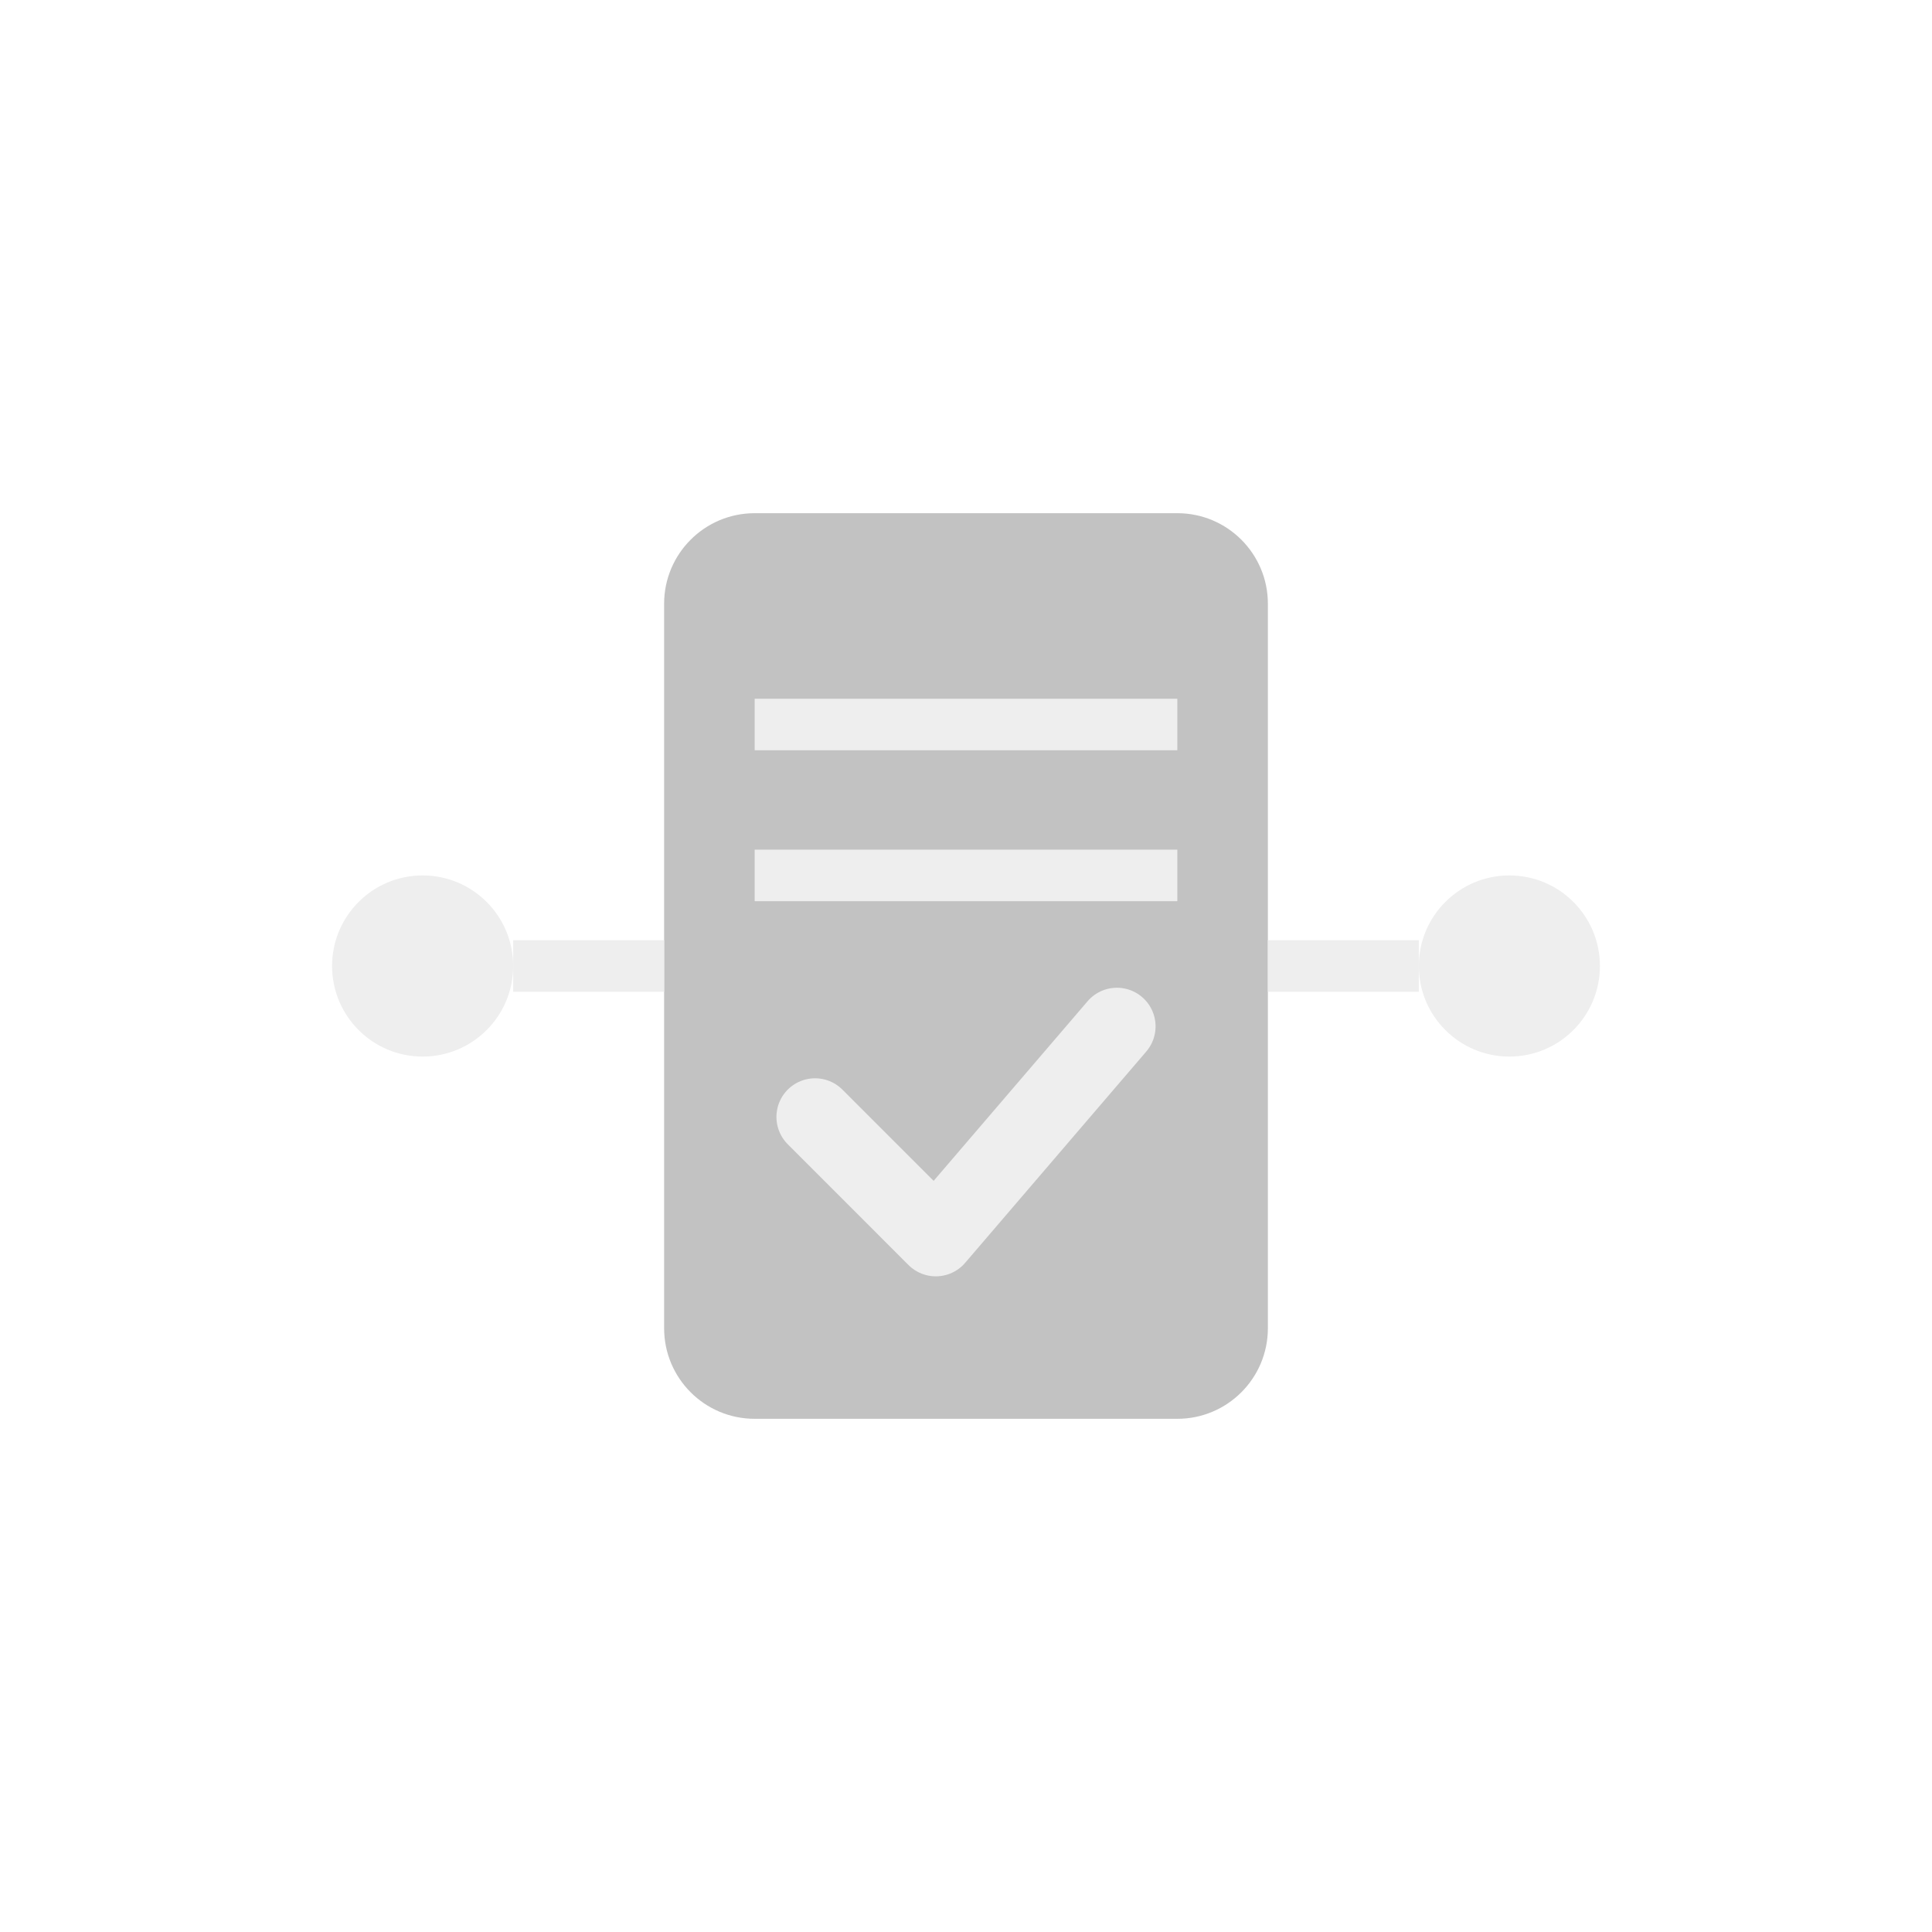
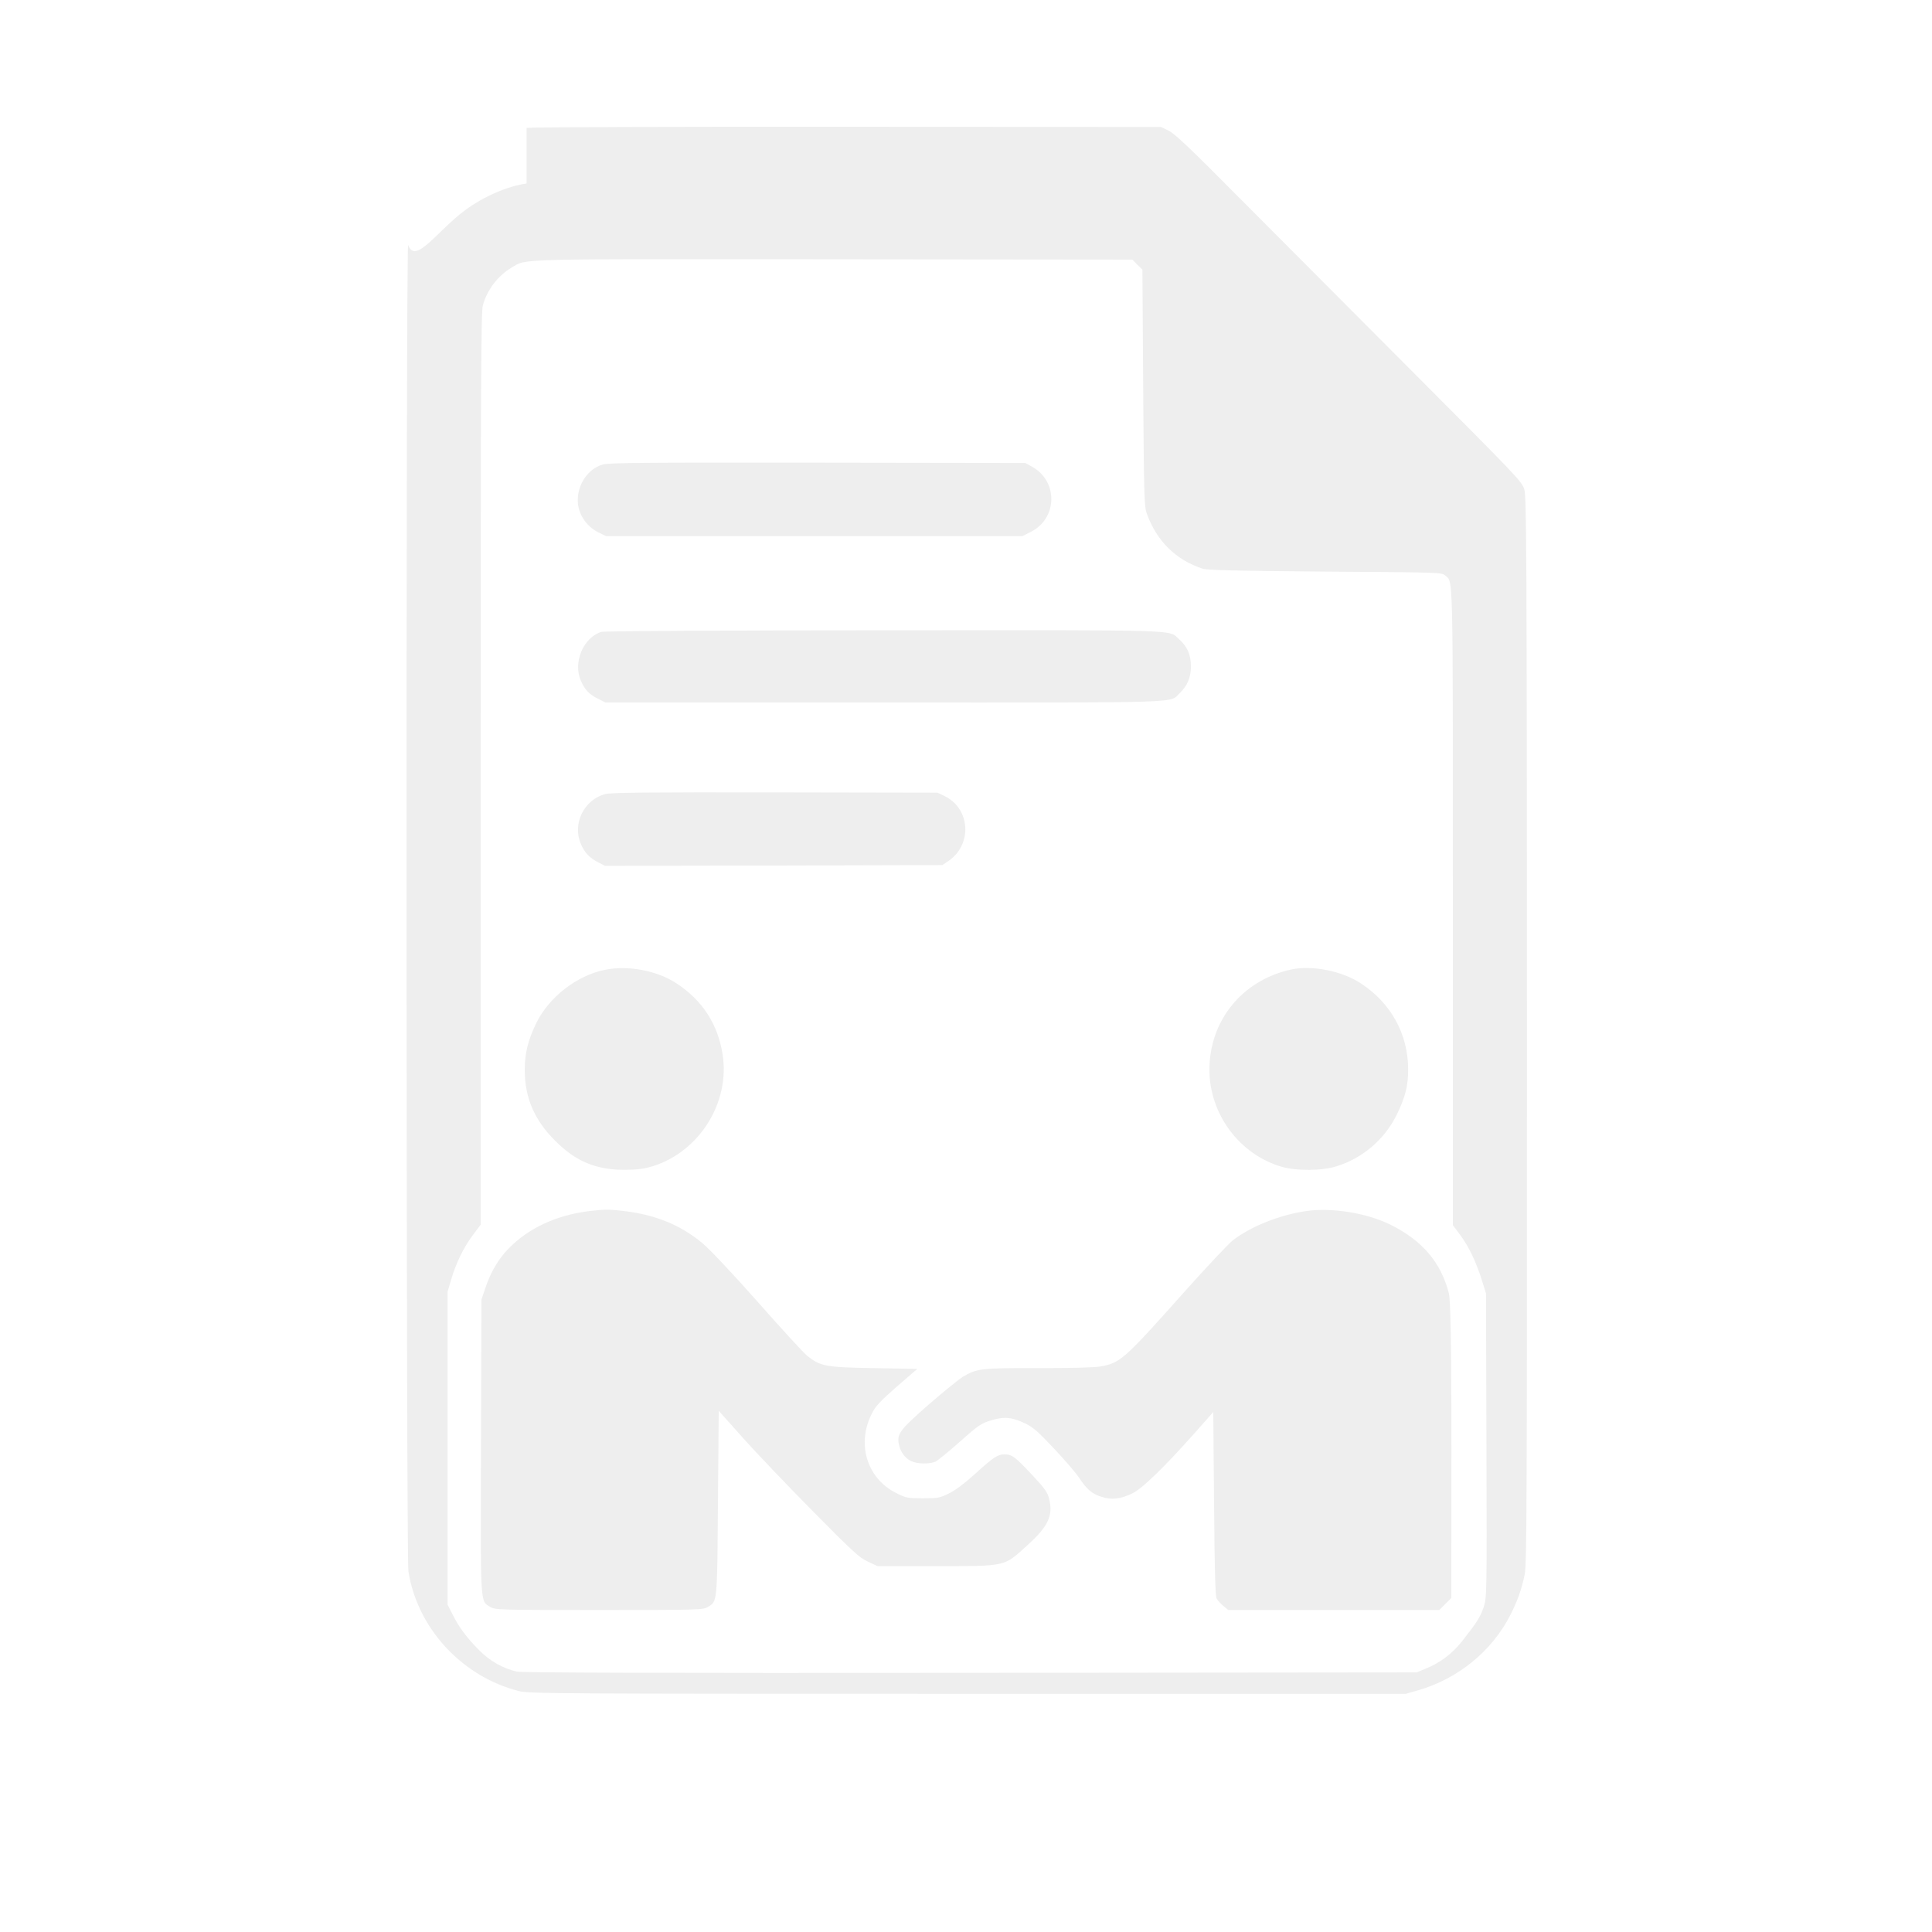
- <svg xmlns="http://www.w3.org/2000/svg" width="75" height="75" viewBox="0 0 75 75" fill="none">
-   <path opacity="0.8" d="M45.703 19.922H29.297C27.355 19.922 25.781 21.496 25.781 23.438V51.562C25.781 53.504 27.355 55.078 29.297 55.078H45.703C47.645 55.078 49.219 53.504 49.219 51.562V23.438C49.219 21.496 47.645 19.922 45.703 19.922Z" fill="#B3B3B3" />
-   <path d="M29.297 28.125H45.703" stroke="#EEEEEE" stroke-width="2" />
-   <path d="M29.297 33.984H45.703" stroke="#EEEEEE" stroke-width="2" />
-   <path d="M16.406 41.016C18.348 41.016 19.922 39.442 19.922 37.5C19.922 35.558 18.348 33.984 16.406 33.984C14.465 33.984 12.891 35.558 12.891 37.5C12.891 39.442 14.465 41.016 16.406 41.016Z" fill="#EEEEEE" />
-   <path d="M58.594 41.016C60.535 41.016 62.109 39.442 62.109 37.5C62.109 35.558 60.535 33.984 58.594 33.984C56.652 33.984 55.078 35.558 55.078 37.5C55.078 39.442 56.652 41.016 58.594 41.016Z" fill="#EEEEEE" />
-   <path d="M19.922 37.5H25.781" stroke="#EEEEEE" stroke-width="2" />
-   <path d="M49.219 37.5H55.078" stroke="#EEEEEE" stroke-width="2" />
-   <path d="M31.641 43.359L36.328 48.047L43.359 39.844" stroke="#EEEEEE" stroke-width="3" stroke-linecap="round" stroke-linejoin="round" />
+ <svg xmlns="http://www.w3.org/2000/svg" width="1254" height="1254" viewBox="0 0 1254 1254" preserveAspectRatio="xMidYMid meet">
+   <g transform="translate(0 1254) scale(0.1 -0.1)" fill="#EEEEEE" stroke="none">
+     <path d="M3418 11349 c-126 -18 -277 -84 -396 -171 -183 -134 -327 -361 -373 -227 -15 -74 -13 -8514 2 -8610 57 -368 347 -683 716 -777 64 -17 234 -18 2913 -18 l2845 0 80 23 c260 75 481 256 600 492 46 92 70 159 91 258 14 70 15 404 15 3533 -1 3120 -3 3461 -17 3510 -15 52 -38 76 -739 779 -398 399 -903 906 -1122 1126 -311 314 -409 406 -448 425 l-50 24 -2030 1 c-1116 1 -2056 -2 -2087 -7z m3964 -527 l33 -32 5 -768 c5 -712 7 -771 24 -817 65 -178 188 -299 361 -356 31 -10 206 -14 796 -19 739 -5 757 -5 779 -25 53 -47 50 70 50 -2151 l0 -2066 45 -60 c57 -76 105 -176 142 -293 l28 -90 3 -987 c3 -979 2 -987 -18 -1049 -22 -65 -40 -94 -138 -219 -64 -82 -146 -144 -239 -181 l-58 -24 -2895 -3 c-1977 -2 -2911 1 -2944 8 -88 19 -176 68 -246 139 -83 84 -131 149 -172 231 l-33 65 0 1015 0 1015 23 78 c30 106 83 214 143 293 l49 65 0 2957 c0 2504 2 2965 14 3010 27 100 98 193 188 246 99 58 -20 55 2090 53 l1938 -2 32 -33z" />
+     <path d="M3909 9524 c-92 -28 -159 -126 -159 -231 0 -85 53 -168 133 -208 l51 -25 1351 0 1351 0 55 28 c173 87 178 327 9 422 l-45 25 -1350 2 c-1147 1 -1357 0 -1396 -13z" />
+     <path d="M3905 8439 c-119 -35 -188 -200 -134 -319 26 -59 53 -87 112 -116 l47 -24 1810 0 c2000 0 1847 -5 1919 63 48 46 71 101 71 172 0 74 -24 129 -75 174 -75 66 70 61 -1912 60 -1010 0 -1821 -5 -1838 -10z" />
+     <path d="M3928 7386 c-138 -37 -214 -193 -158 -323 24 -58 57 -92 116 -122 l41 -21 1095 2 1095 3 41 28 c154 107 140 337 -25 419 l-48 23 -1055 2 c-827 1 -1065 -1 -1102 -11z" />
+     <path d="M3925 6245 c-182 -37 -362 -178 -444 -345 -54 -112 -75 -195 -75 -305 0 -180 63 -326 198 -460 135 -135 266 -189 456 -188 78 1 123 7 175 23 305 94 505 415 455 727 -31 197 -132 351 -300 461 -127 83 -315 118 -465 87z" />
+     <path d="M8374 6246 c-314 -72 -524 -332 -524 -650 0 -287 195 -549 468 -629 97 -28 263 -27 357 3 169 52 312 175 390 333 56 115 75 189 75 294 0 231 -112 434 -310 562 -125 81 -319 118 -456 87z" />
+     <path d="M3830 4680 c-217 -26 -401 -111 -532 -247 -62 -64 -113 -150 -146 -248 l-27 -80 -3 -952 c-3 -1051 -6 -1003 60 -1043 32 -19 49 -20 707 -20 653 0 675 1 706 20 61 38 60 18 65 674 l5 599 160 -179 c88 -99 292 -312 453 -475 258 -261 300 -300 355 -325 l62 -29 380 0 c463 0 438 -5 591 133 138 125 170 193 144 302 -11 45 -26 66 -112 158 -112 119 -128 131 -178 132 -45 0 -73 -19 -195 -130 -63 -57 -124 -103 -165 -123 -61 -30 -72 -32 -170 -32 -99 0 -109 2 -173 34 -192 96 -260 324 -155 522 22 43 58 81 160 170 l132 114 -285 5 c-315 6 -342 11 -430 80 -22 18 -167 175 -320 349 -171 193 -312 342 -361 383 -140 116 -300 182 -503 207 -99 12 -128 12 -225 1z" />
+     <path d="M8482 4680 c-176 -25 -366 -101 -483 -193 -30 -25 -165 -168 -299 -318 -405 -455 -427 -474 -555 -498 -37 -7 -194 -11 -405 -11 -376 1 -397 -2 -492 -57 -25 -16 -125 -97 -222 -181 -185 -163 -205 -188 -192 -255 9 -49 40 -92 79 -110 41 -20 120 -21 159 -4 14 7 86 65 159 130 120 107 139 119 202 138 84 26 137 21 223 -21 50 -24 86 -56 186 -163 68 -72 141 -157 161 -187 50 -76 84 -106 145 -125 66 -22 126 -15 202 22 64 31 207 170 401 388 l124 140 5 -595 c4 -444 8 -600 17 -616 7 -12 26 -34 44 -48 l31 -26 685 0 685 0 39 39 39 39 0 168 c3 1245 -1 1754 -16 1810 -51 200 -172 342 -379 445 -152 75 -376 112 -543 89z" />
+   </g>
</svg>
